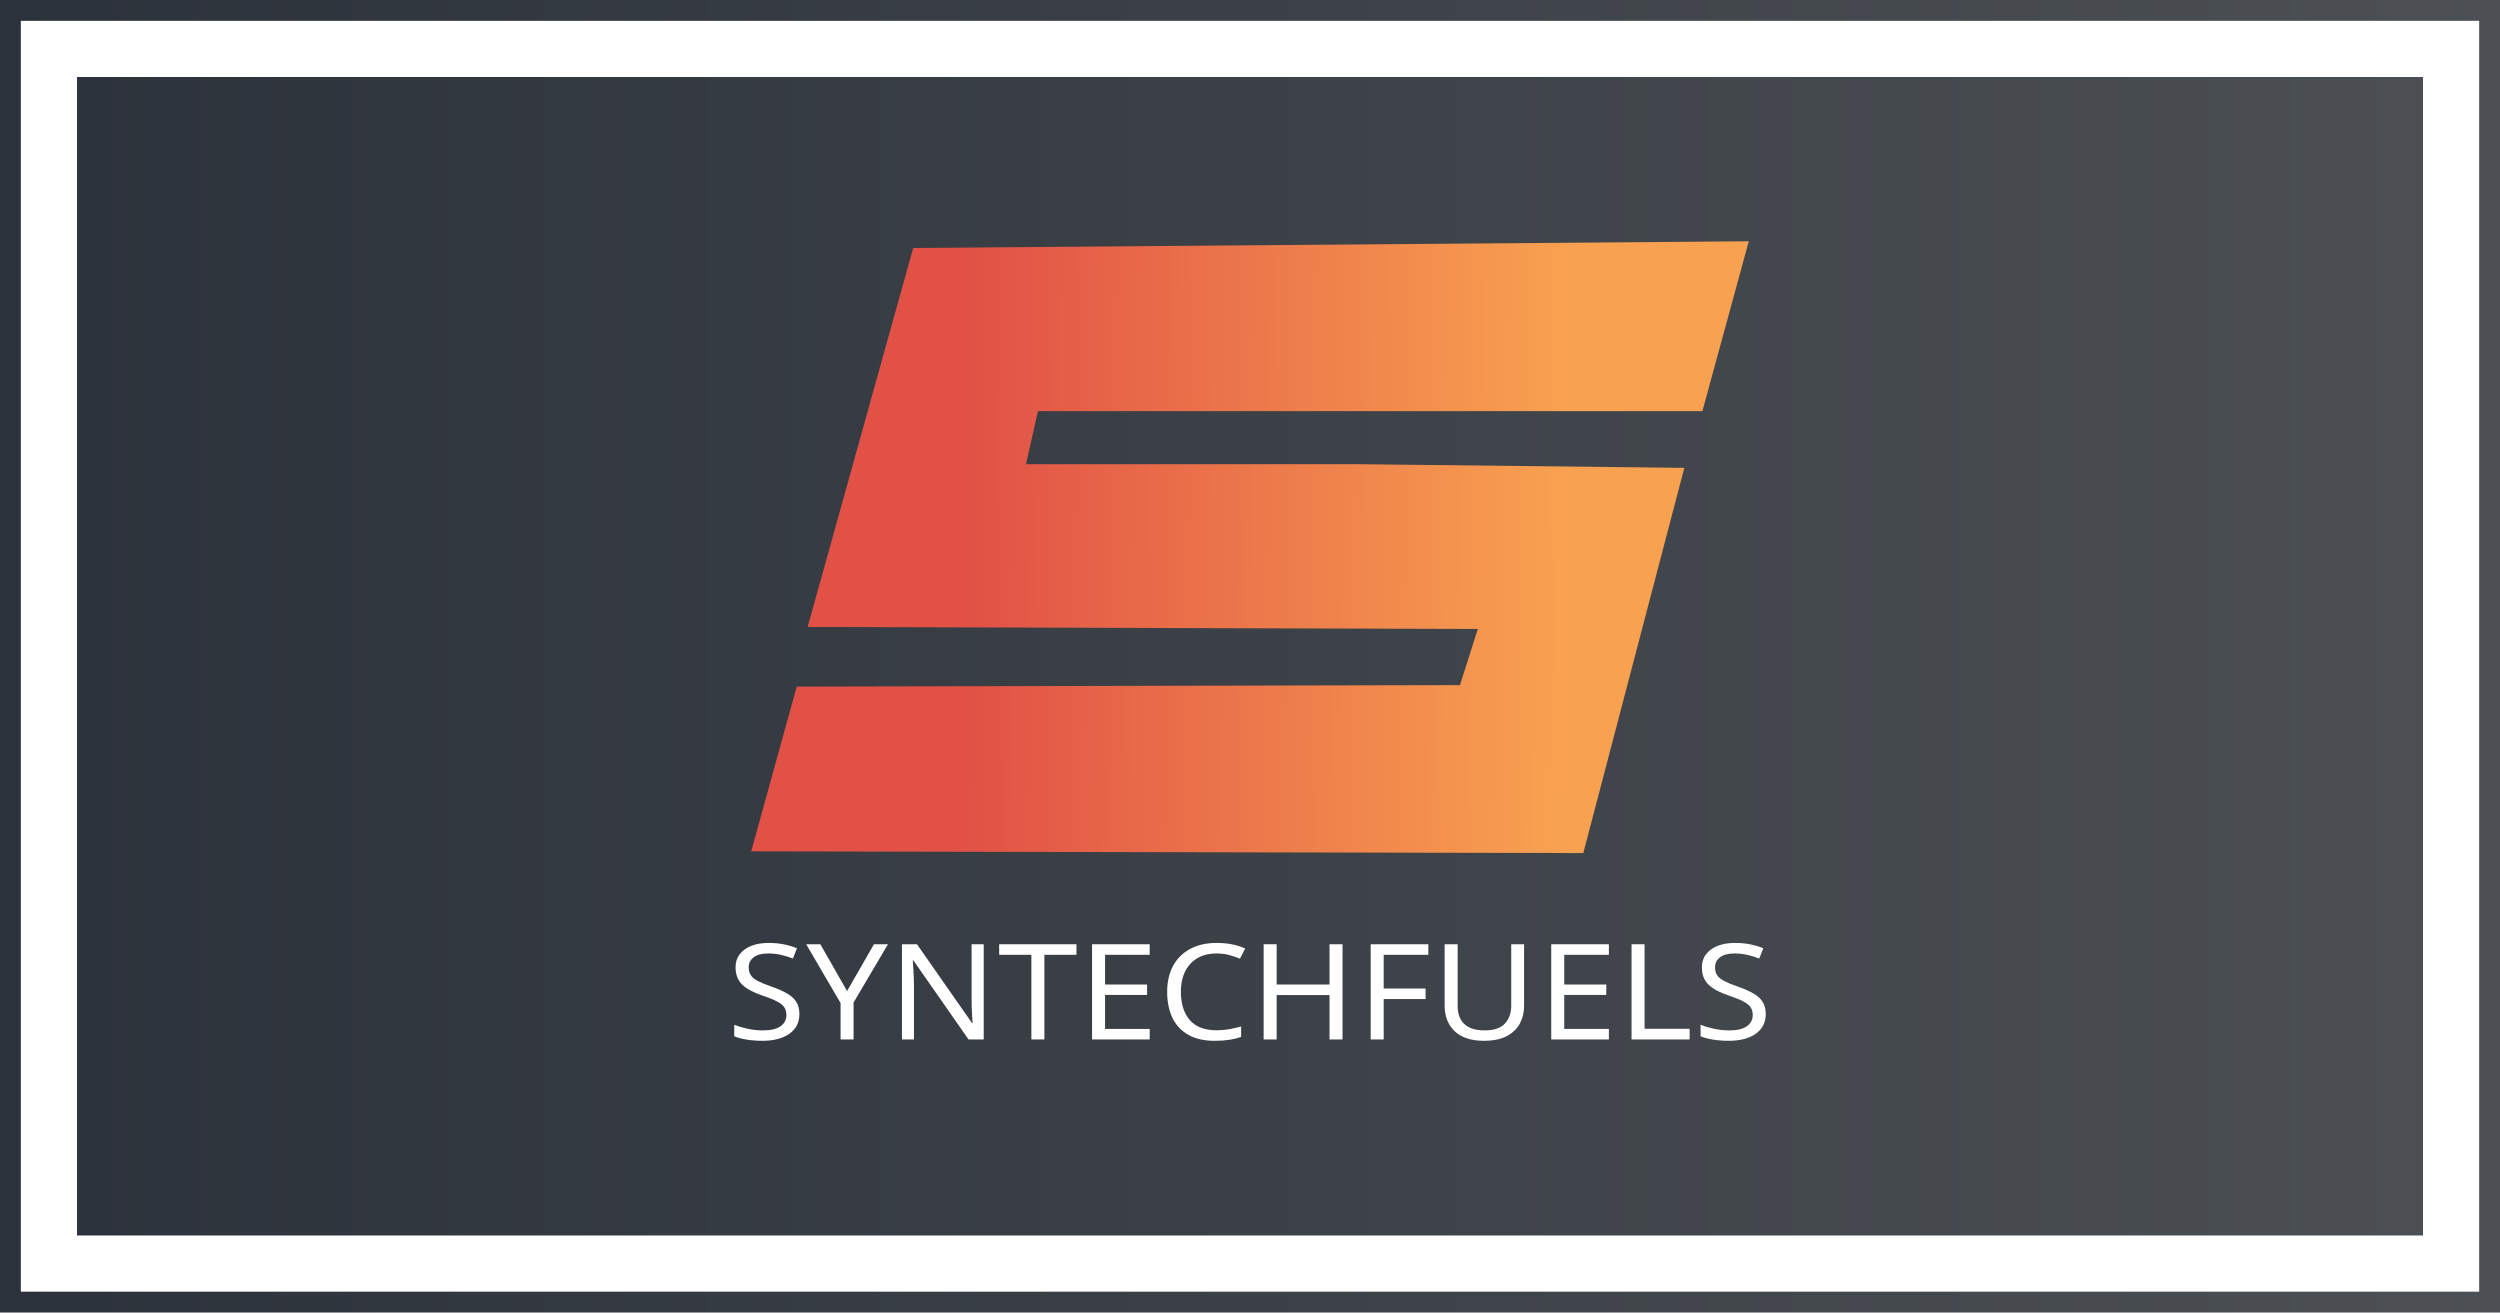
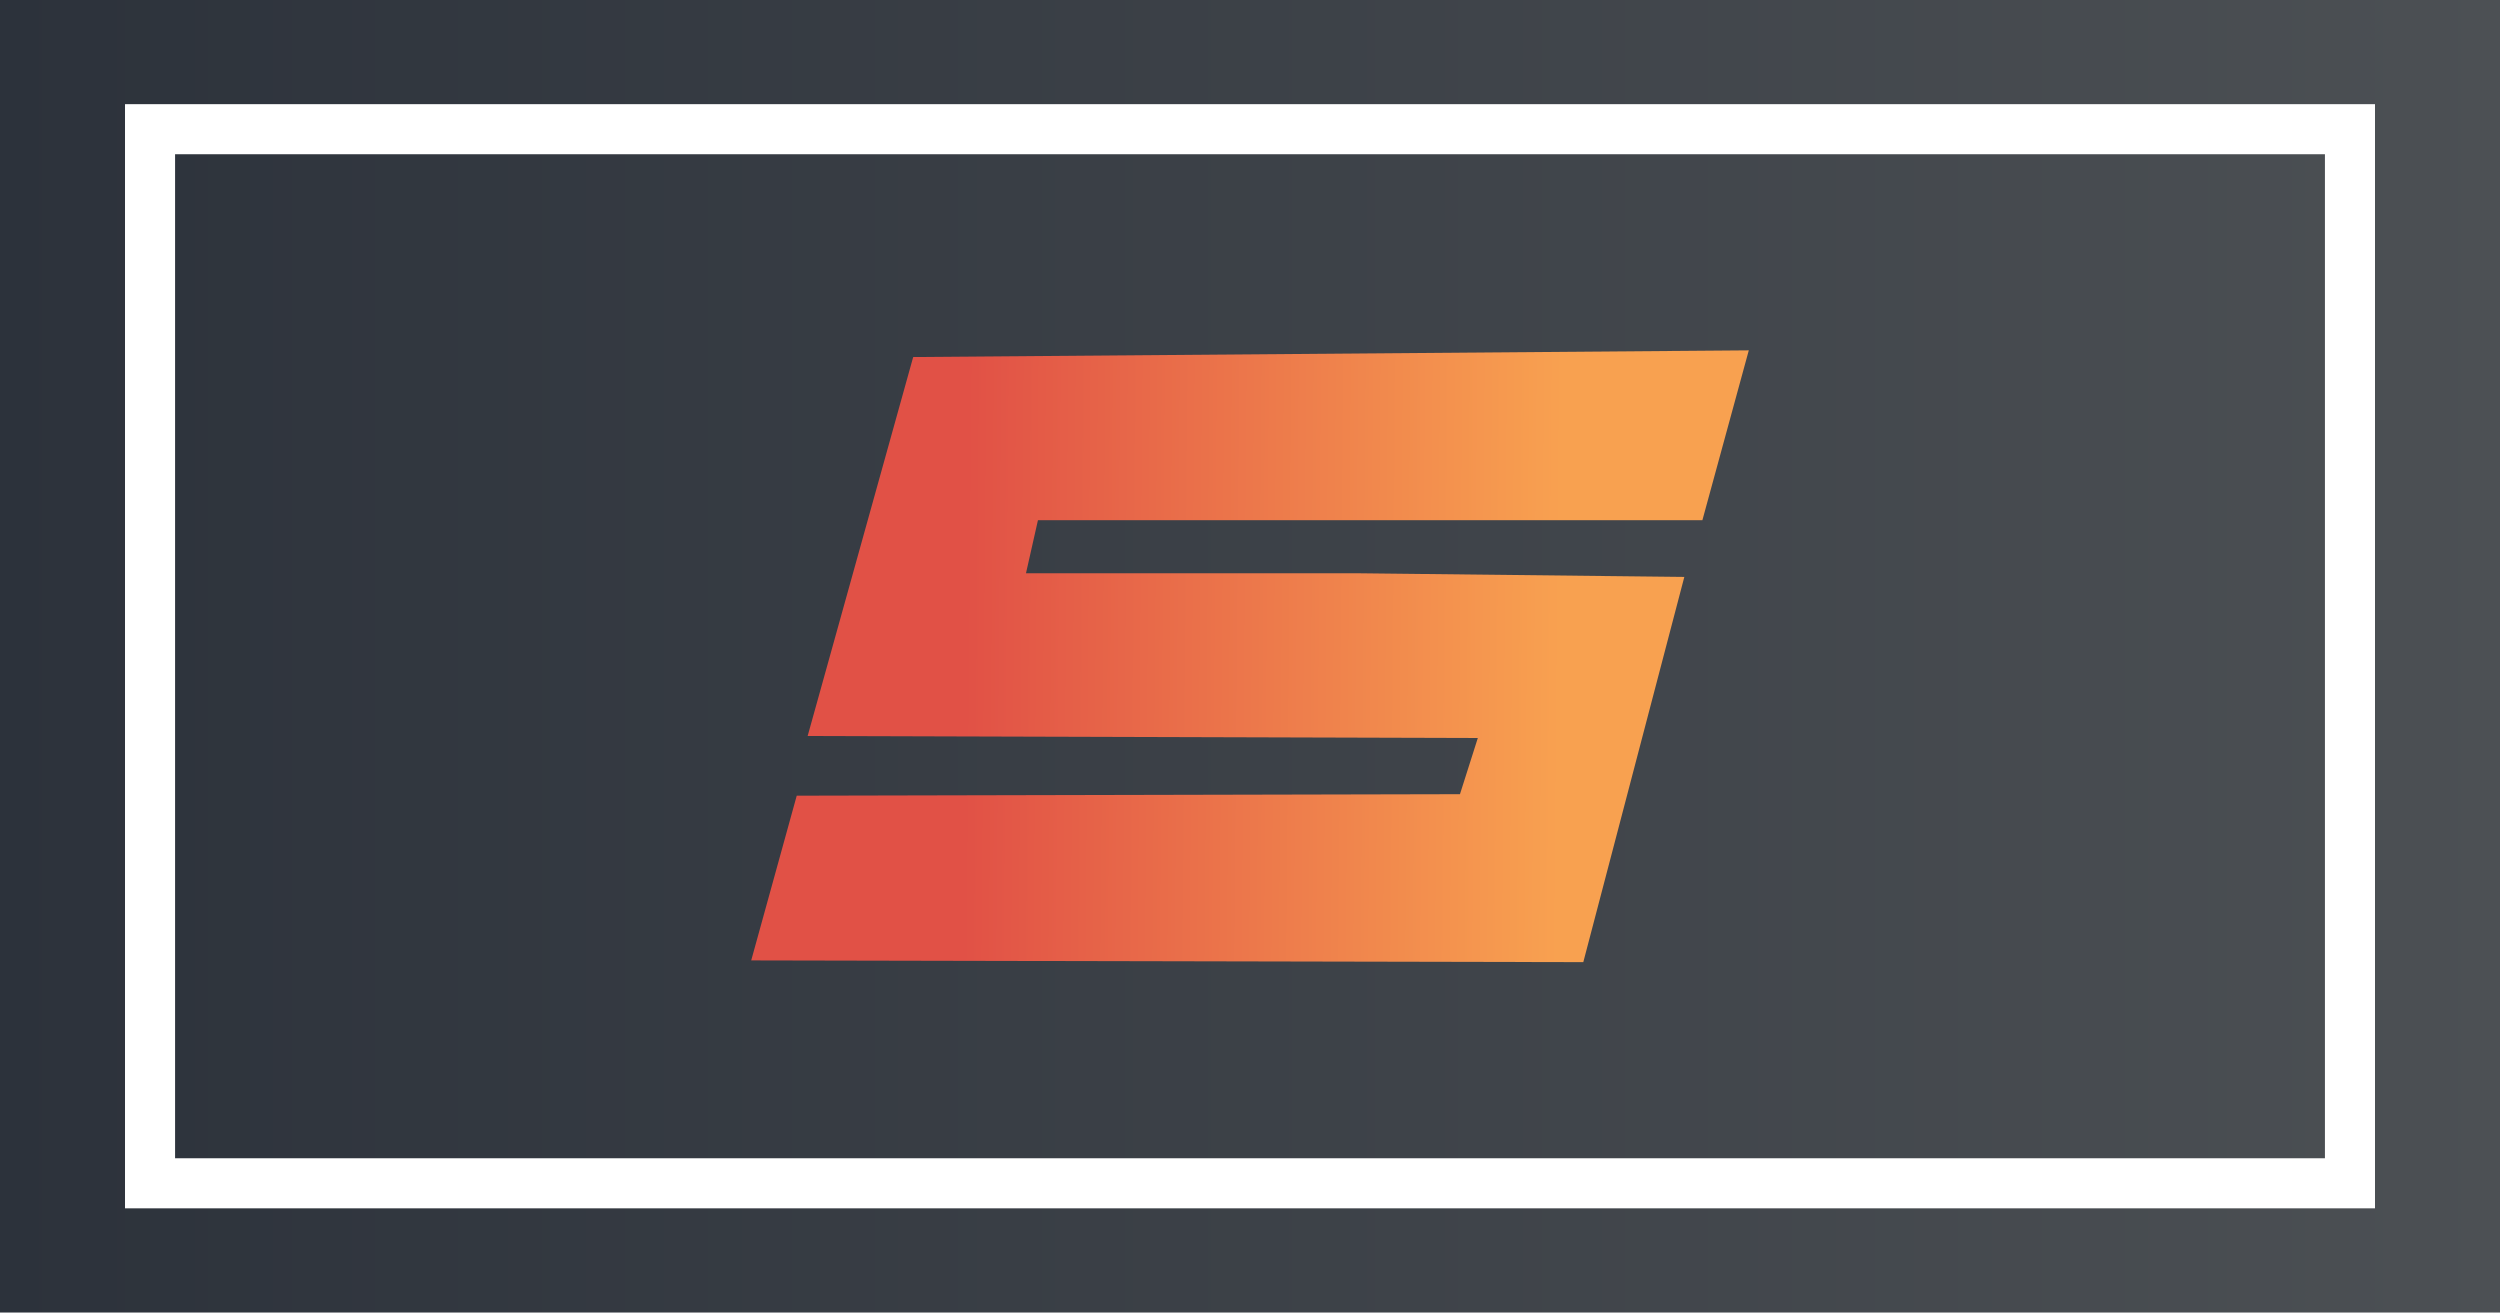
<svg xmlns="http://www.w3.org/2000/svg" xmlns:xlink="http://www.w3.org/1999/xlink" width="1200" height="630" viewBox="0 0 317.5 166.688" version="1.1" id="svg5">
  <defs id="defs2">
    <linearGradient id="linearGradient36090">
      <stop style="stop-color:#2c323b;stop-opacity:1;" offset="0" id="stop36086" />
      <stop style="stop-color:#4c5054;stop-opacity:1;" offset="1" id="stop36088" />
    </linearGradient>
    <linearGradient id="linearGradient13425">
      <stop style="stop-color:#f8a150;stop-opacity:1;" offset="0" id="stop13421" />
      <stop style="stop-color:#e15146;stop-opacity:1;" offset="0.861" id="stop25103" />
    </linearGradient>
    <rect x="275.25" y="709" width="568.769" height="89.14" id="rect384" />
-     <linearGradient xlink:href="#linearGradient13425" id="linearGradient13427" x1="176.612" y1="121.421" x2="88.867" y2="120.672" gradientUnits="userSpaceOnUse" gradientTransform="translate(21.55921,-53.72198)" />
+     <linearGradient xlink:href="#linearGradient13425" id="linearGradient13427" x1="176.612" y1="121.421" x2="88.867" y2="120.672" gradientUnits="userSpaceOnUse" gradientTransform="translate(21.55921,-39.87021)" />
    <linearGradient xlink:href="#linearGradient36090" id="linearGradient36092" x1="-1.123" y1="135.826" x2="270.53" y2="135.826" gradientUnits="userSpaceOnUse" gradientTransform="matrix(1.168772,0,0,0.6119195,1.311983,0.2289664)" />
    <rect x="275.25" y="709" width="568.769" height="89.14" id="rect726" />
  </defs>
  <rect style="display:inline;fill:url(#linearGradient36092);fill-opacity:1;stroke:none;stroke-width:4.475;stroke-dasharray:none;stroke-opacity:1" id="rect36084" width="317.5" height="166.688" x="0" y="0" />
  <path style="display:none;fill:#ffffff;fill-opacity:1;stroke-width:0.517" d="M 0,0 H 317.5 L 316.969,165.948 0,166.688 Z" id="path12867" />
  <path style="display:none;fill:#ff6600;fill-opacity:1;stroke-width:0.318" d="M 0,83.344 V 0 H 158.75 317.5 V 83.344 166.688 H 158.75 0 Z m 278.318,41.766 0.371,-83.841 -235.275,1.7e-5 v 84.218 z" id="path12352" />
  <path style="display:none;fill:#008000;fill-opacity:1;stroke-width:0.55" d="M 0,0 H 316.677 L 317.5,166.688 H 0 Z" id="path12561" />
-   <path d="m 201.079,108.34 12.831,-48.922 -41.726,-0.468 h -41.884 l 1.519,-6.735 h 84.385 l 5.893,-21.572 -106.122,0.849 -13.406,48.131 85.114,0.255 -2.268,7.132 -84.23,0.19 -5.782,20.921 z" style="display:inline;fill:url(#linearGradient13427);fill-opacity:1;stroke-width:1.414" id="path13394" />
-   <rect style="display:inline;fill:none;fill-opacity:1;stroke:#ffffff;stroke-width:7.133;stroke-dasharray:none;stroke-opacity:1" id="rect31272" width="305.075" height="154.262" x="6.213" y="6.213" />
+   <path d="m 201.079,122.192 12.831,-48.922 -41.726,-0.468 h -41.884 l 1.519,-6.735 h 84.385 l 5.893,-21.572 -106.122,0.849 -13.406,48.131 85.114,0.255 -2.268,7.132 -84.23,0.19 -5.782,20.921 z" style="display:inline;fill:url(#linearGradient13427);fill-opacity:1;stroke-width:1.414" id="path13394" />
+   <rect style="display:inline;fill:none;fill-opacity:1;stroke:#ffffff;stroke-width:6.359;stroke-dasharray:none;stroke-opacity:1" id="rect31272" width="279.391" height="133.87" x="19.055" y="16.409" />
  <text xml:space="preserve" transform="matrix(0.2866343,0,0,0.2645833,-39.60701,-81.57941)" id="text382" style="font-style:normal;font-variant:normal;font-weight:normal;font-stretch:normal;font-size:64px;font-family:'Franklin Gothic Demi';-inkscape-font-specification:'Franklin Gothic Demi, Normal';font-variant-ligatures:normal;font-variant-caps:normal;font-variant-numeric:normal;font-variant-east-asian:normal;white-space:pre;shape-inside:url(#rect384);display:none;fill:#000000" />
-   <g aria-label="SYNTECHFUELS" transform="matrix(0.2866343,0,0,0.2645833,13.41897,-70.98516)" id="text724" style="font-size:64px;font-family:'Franklin Gothic Demi';-inkscape-font-specification:'Franklin Gothic Demi, Normal';white-space:pre">
+   <g aria-label="SYNTECHFUELS" transform="matrix(0.2866343,0,0,0.2645833,13.41897,-70.98516)" id="text724" style="font-size:64px;font-family:'Franklin Gothic Demi';-inkscape-font-specification:'Franklin Gothic Demi, Normal';white-space:pre;display:none">
    <path d="m 307.378,755.008 q 0,6.08 -4.416,9.472 -4.416,3.392 -11.904,3.392 -3.84,0 -7.104,-0.576 -3.264,-0.576 -5.44,-1.6 v -5.504 q 2.304,1.024 5.696,1.856 3.456,0.832 7.104,0.832 5.12,0 7.68,-1.984 2.624,-1.984 2.624,-5.376 0,-2.24 -0.96,-3.776 -0.96,-1.536 -3.328,-2.816 -2.304,-1.344 -6.464,-2.816 -5.824,-2.112 -8.832,-5.184 -2.944,-3.072 -2.944,-8.384 0,-3.648 1.856,-6.208 1.856,-2.624 5.12,-4.032 3.328,-1.408 7.616,-1.408 3.776,0 6.912,0.704 3.136,0.704 5.696,1.856 l -1.792,4.928 q -2.368,-1.024 -5.184,-1.728 -2.752,-0.704 -5.76,-0.704 -4.288,0 -6.464,1.856 -2.176,1.792 -2.176,4.8 0,2.304 0.96,3.84 0.96,1.536 3.136,2.752 2.176,1.216 5.888,2.624 4.032,1.472 6.784,3.2 2.816,1.664 4.224,4.032 1.472,2.368 1.472,5.952 z" style="fill:#ffffff" id="path753" />
    <path d="m 328.498,744 11.904,-22.464 h 6.208 l -15.232,27.968 v 17.728 h -5.76 v -17.472 l -15.232,-28.224 h 6.272 z" style="fill:#ffffff" id="path755" />
    <path d="m 389.042,767.232 h -6.72 l -24.448,-37.952 h -0.256 q 0.128,2.24 0.32,5.568 0.192,3.328 0.192,6.848 v 25.536 h -5.312 v -45.696 h 6.656 l 24.384,37.824 h 0.256 q -0.064,-1.024 -0.192,-3.072 -0.064,-2.048 -0.192,-4.48 -0.064,-2.432 -0.064,-4.48 v -25.792 h 5.376 z" style="fill:#ffffff" id="path757" />
    <path d="m 415.922,767.232 h -5.76 v -40.64 H 395.89 v -5.056 h 34.24 v 5.056 h -14.208 z" style="fill:#ffffff" id="path759" />
    <path d="m 462.578,767.232 h -25.536 v -45.696 h 25.536 v 5.056 h -19.776 v 14.272 h 18.624 v 4.992 h -18.624 v 16.32 h 19.776 z" style="fill:#ffffff" id="path761" />
    <path d="m 492.21,725.952 q -7.36,0 -11.584,4.928 -4.224,4.928 -4.224,13.504 0,8.512 3.904,13.504 3.968,4.928 11.84,4.928 3.008,0 5.696,-0.512 2.688,-0.512 5.248,-1.28 v 4.992 q -2.56,0.96 -5.312,1.408 -2.688,0.448 -6.464,0.448 -6.976,0 -11.648,-2.88 -4.672,-2.88 -7.04,-8.192 -2.304,-5.312 -2.304,-12.48 0,-6.912 2.496,-12.16 2.56,-5.312 7.488,-8.256 4.928,-3.008 11.968,-3.008 7.232,0 12.608,2.688 l -2.304,4.864 q -2.112,-0.96 -4.736,-1.728 -2.56,-0.768 -5.632,-0.768 z" style="fill:#ffffff" id="path763" />
    <path d="m 548.018,767.232 h -5.76 v -21.312 h -23.424 v 21.312 h -5.76 v -45.696 h 5.76 v 19.328 h 23.424 v -19.328 h 5.76 z" style="fill:#ffffff" id="path765" />
    <path d="m 566.258,767.232 h -5.76 v -45.696 h 25.536 v 5.056 h -19.776 v 16.192 h 18.56 v 5.056 h -18.56 z" style="fill:#ffffff" id="path767" />
    <path d="m 628.466,751.104 q 0,4.736 -1.92,8.576 -1.92,3.776 -5.888,6.016 -3.904,2.176 -9.984,2.176 -8.512,0 -12.992,-4.608 -4.416,-4.672 -4.416,-12.288 v -29.44 h 5.76 v 29.632 q 0,5.568 2.944,8.64 3.008,3.072 9.024,3.072 6.208,0 8.96,-3.264 2.816,-3.328 2.816,-8.512 v -29.568 h 5.696 z" style="fill:#ffffff" id="path769" />
    <path d="m 666.034,767.232 h -25.536 v -45.696 h 25.536 v 5.056 h -19.776 v 14.272 h 18.624 v 4.992 h -18.624 v 16.32 h 19.776 z" style="fill:#ffffff" id="path771" />
    <path d="m 676.082,767.232 v -45.696 h 5.76 v 40.576 h 19.968 v 5.12 z" style="fill:#ffffff" id="path773" />
    <path d="m 735.538,755.008 q 0,6.08 -4.416,9.472 -4.416,3.392 -11.904,3.392 -3.84,0 -7.104,-0.576 -3.264,-0.576 -5.44,-1.6 v -5.504 q 2.304,1.024 5.696,1.856 3.456,0.832 7.104,0.832 5.12,0 7.68,-1.984 2.624,-1.984 2.624,-5.376 0,-2.24 -0.96,-3.776 -0.96,-1.536 -3.328,-2.816 -2.304,-1.344 -6.464,-2.816 -5.824,-2.112 -8.832,-5.184 -2.944,-3.072 -2.944,-8.384 0,-3.648 1.856,-6.208 1.856,-2.624 5.12,-4.032 3.328,-1.408 7.616,-1.408 3.776,0 6.912,0.704 3.136,0.704 5.696,1.856 l -1.792,4.928 q -2.368,-1.024 -5.184,-1.728 -2.752,-0.704 -5.76,-0.704 -4.288,0 -6.464,1.856 -2.176,1.792 -2.176,4.8 0,2.304 0.96,3.84 0.96,1.536 3.136,2.752 2.176,1.216 5.888,2.624 4.032,1.472 6.784,3.2 2.816,1.664 4.224,4.032 1.472,2.368 1.472,5.952 z" style="fill:#ffffff" id="path775" />
  </g>
</svg>
